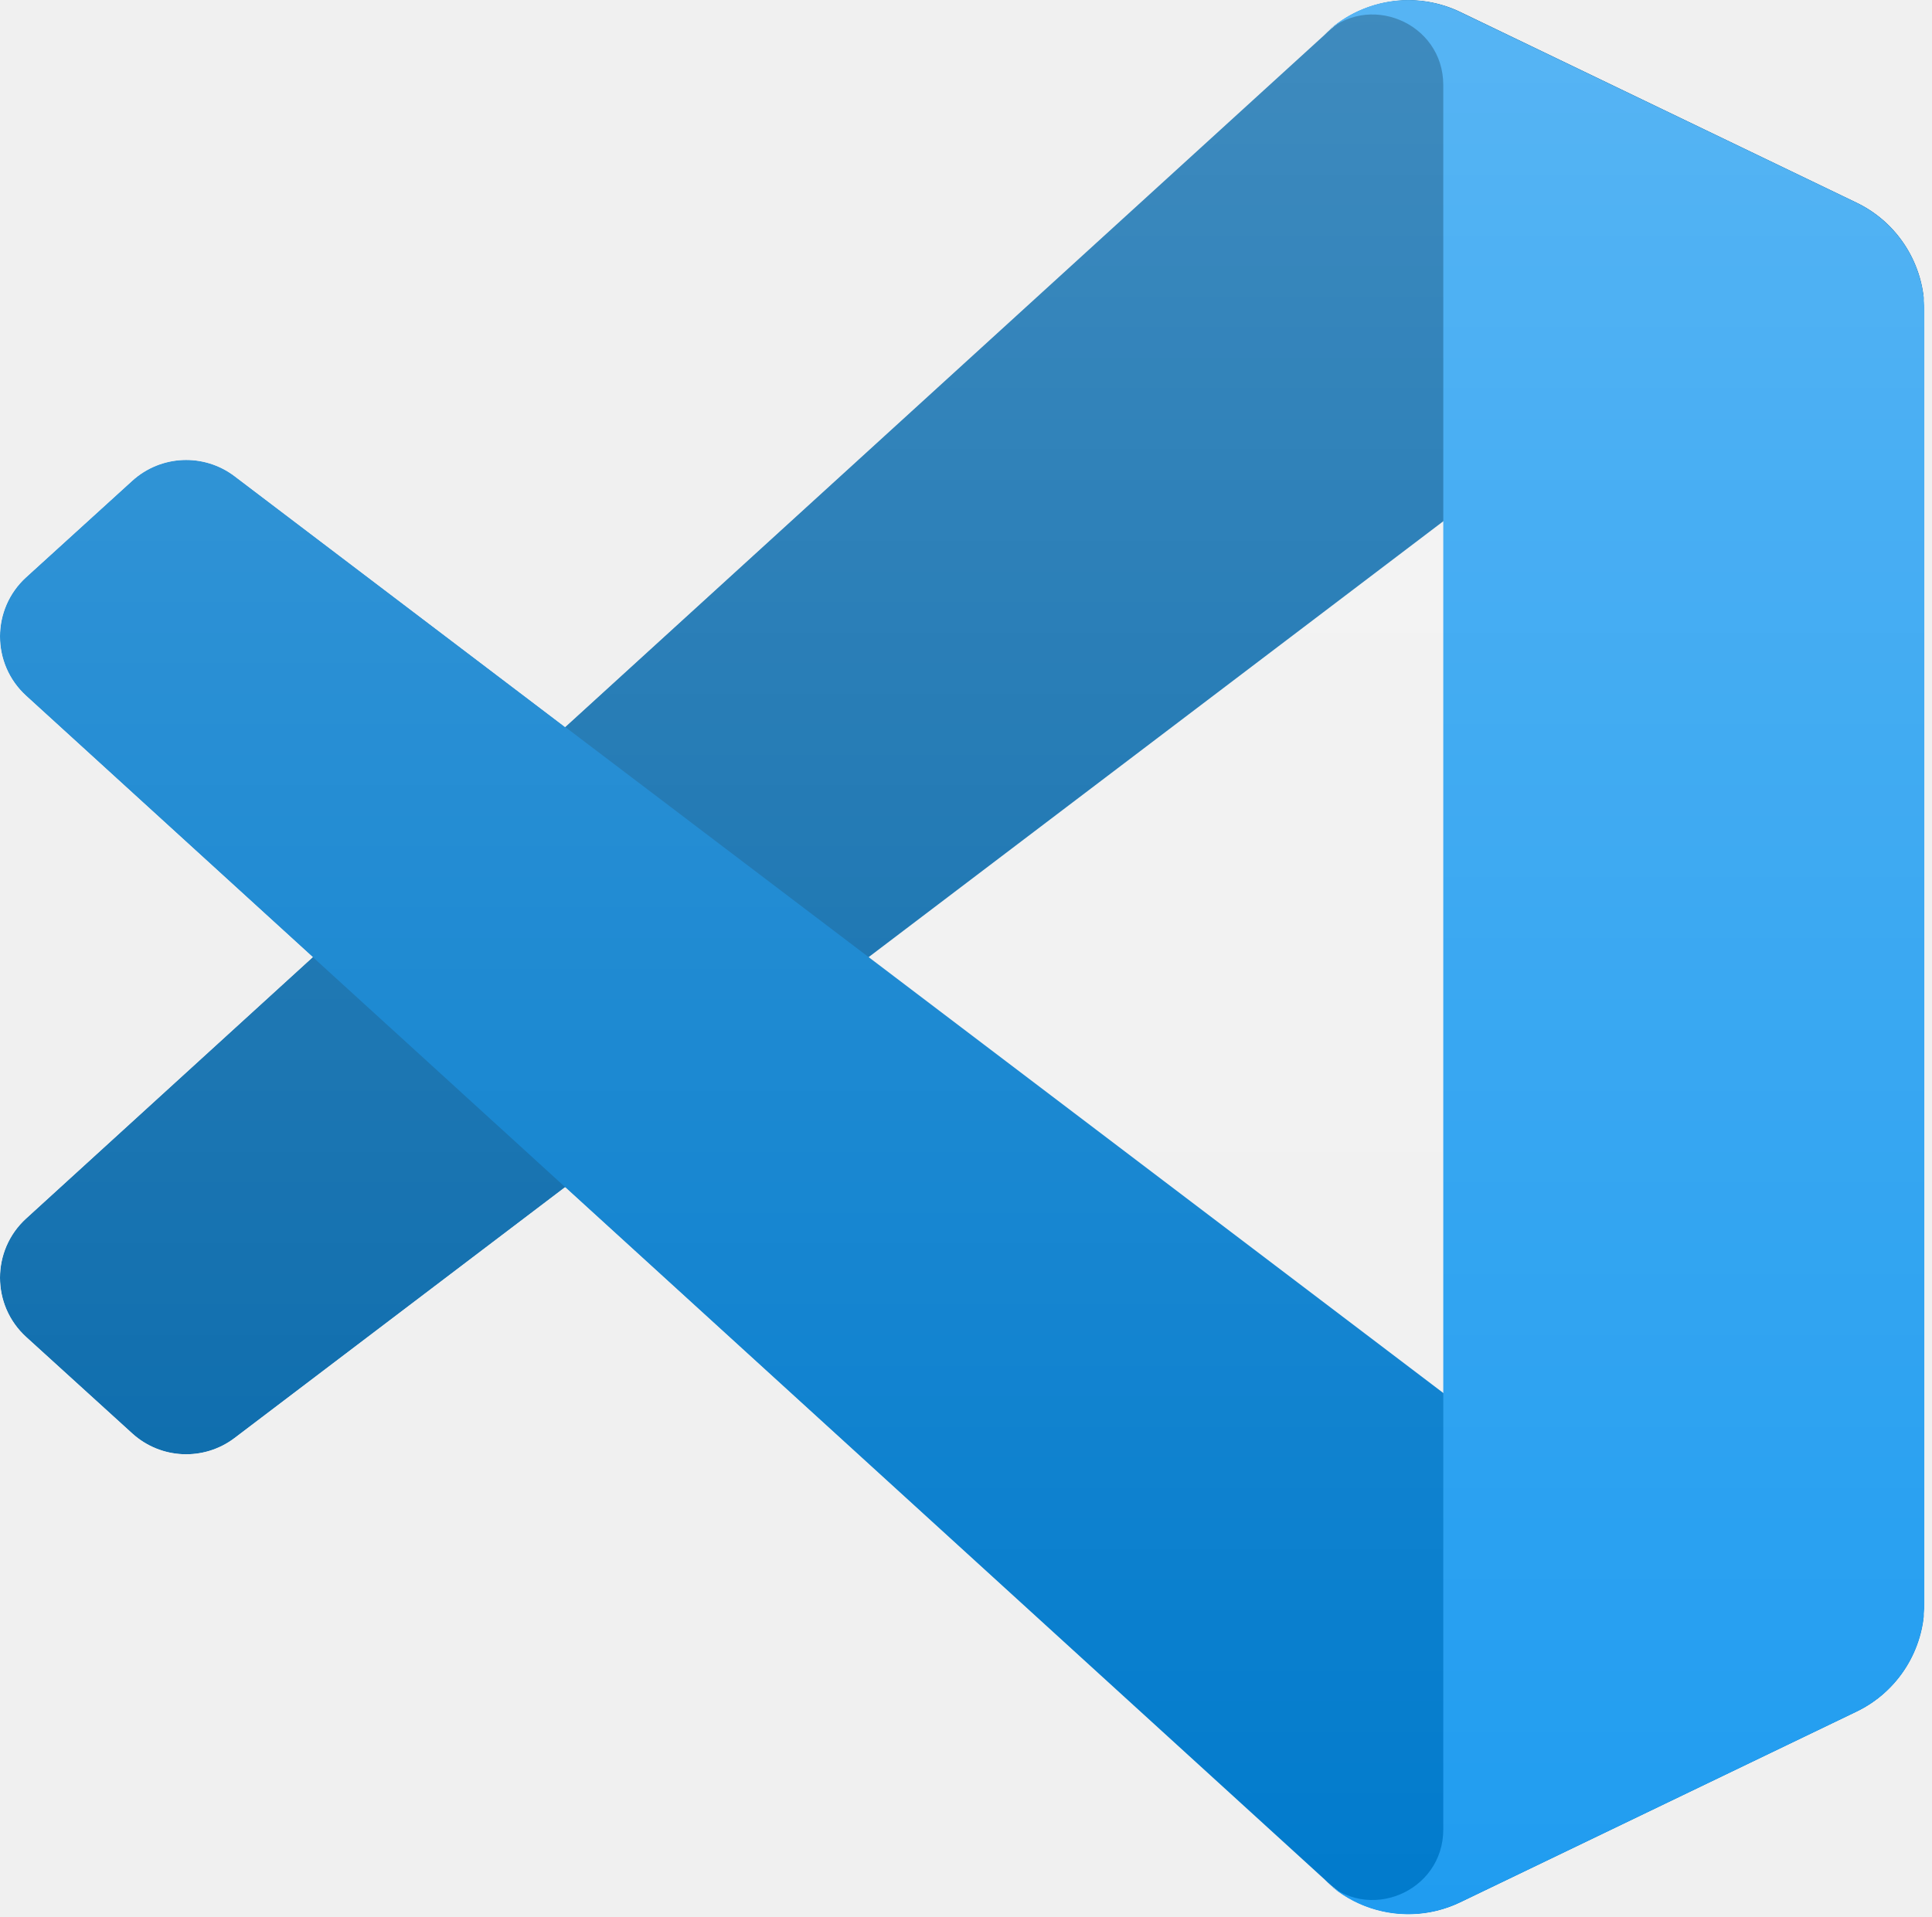
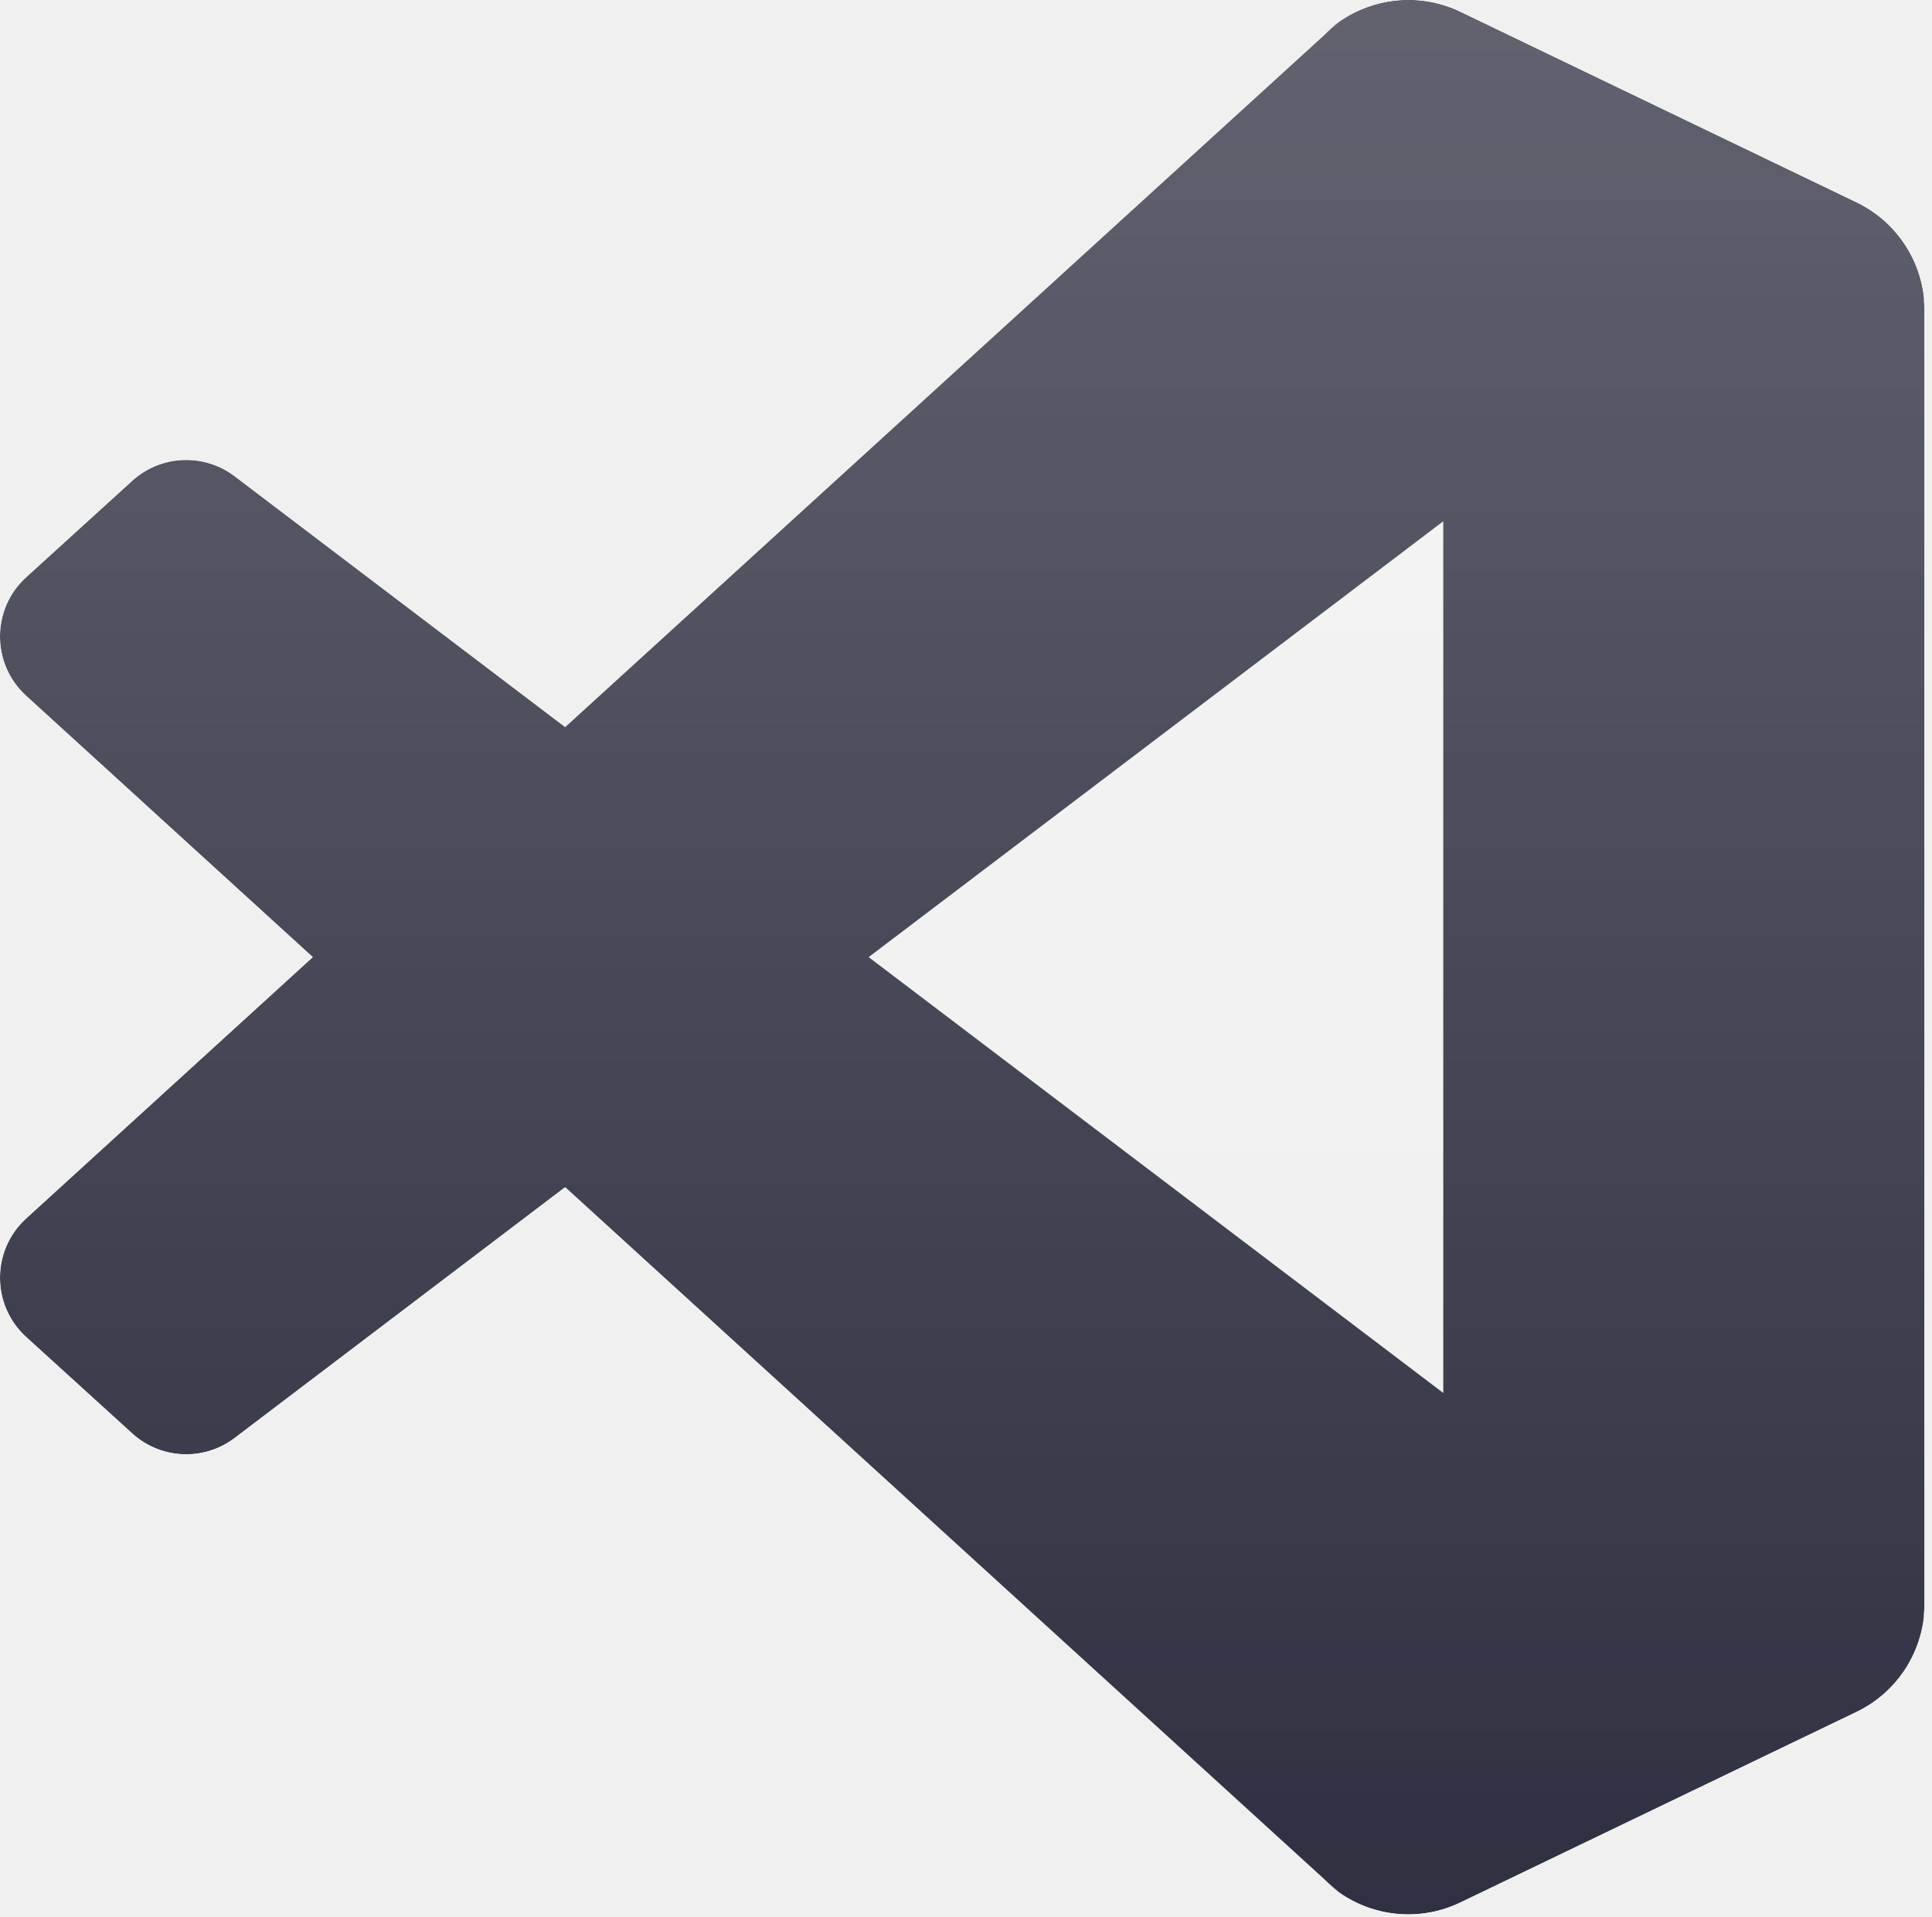
<svg xmlns="http://www.w3.org/2000/svg" xmlns:xlink="http://www.w3.org/1999/xlink" width="256px" height="254px" viewBox="0 0 256 254" version="1.1" preserveAspectRatio="xMidYMid">
  <defs>
    <path d="M180.828,252.605 C184.844,254.17 189.424,254.07 193.478,252.119 L245.979,226.857 C251.496,224.202 255.004,218.618 255.004,212.493 L255.004,41.197 C255.004,35.072 251.496,29.489 245.979,26.834 L193.478,1.571 C188.158,-0.989 181.931,-0.362 177.263,3.032 C176.595,3.517 175.96,4.059 175.364,4.655 L74.857,96.35 L31.078,63.118 C27.002,60.025 21.302,60.278 17.517,63.721 L3.476,76.494 C-1.154,80.705 -1.159,87.989 3.464,92.207 L41.431,126.845 L3.464,161.482 C-1.159,165.701 -1.154,172.984 3.476,177.196 L17.517,189.968 C21.302,193.411 27.002,193.665 31.078,190.572 L74.857,157.339 L175.364,249.034 C176.954,250.625 178.82,251.823 180.828,252.605 Z M191.292,68.956 L115.03,126.845 L191.292,184.733 L191.292,68.956 Z" id="path-1" />
    <linearGradient x1="50%" y1="-3.91645412e-07%" x2="50%" y2="100%" id="linearGradient-3">
      <stop stop-color="#FFFFFF" offset="0%" />
      <stop stop-color="#FFFFFF" stop-opacity="0" offset="100%" />
    </linearGradient>
  </defs>
  <g>
    <mask id="mask-2" fill="white">
      <use xlink:href="#path-1" />
    </mask>
    <g />
-     <path d="M246.135,26.873 L193.593,1.575 C187.512,-1.353 180.243,-0.118 175.47,4.655 L3.466,161.482 C-1.16,165.701 -1.155,172.984 3.478,177.196 L17.528,189.968 C21.315,193.411 27.019,193.665 31.097,190.572 L238.229,33.436 C245.178,28.165 255.159,33.121 255.159,41.843 L255.159,41.233 C255.159,35.111 251.651,29.529 246.135,26.873 Z" fill="#0065A9" fill-rule="nonzero" mask="url(#mask-2)" />
-     <path d="M246.135,226.816 L193.593,252.114 C187.512,255.042 180.243,253.807 175.47,249.034 L3.466,92.207 C-1.16,87.989 -1.155,80.705 3.478,76.494 L17.528,63.721 C21.315,60.278 27.019,60.024 31.097,63.118 L238.229,220.253 C245.178,225.524 255.159,220.568 255.159,211.845 L255.159,212.456 C255.159,218.578 251.651,224.159 246.135,226.816 Z" fill="#007ACC" fill-rule="nonzero" mask="url(#mask-2)" />
-     <path d="M193.428,252.134 C187.345,255.06 180.076,253.824 175.303,249.051 C181.184,254.932 191.241,250.766 191.241,242.448 L191.241,11.273 C191.241,2.955 181.184,-1.21 175.303,4.671 C180.076,-0.102 187.345,-1.339 193.428,1.587 L245.961,26.85 C251.482,29.505 254.992,35.088 254.992,41.213 L254.992,212.509 C254.992,218.634 251.482,224.218 245.961,226.872 L193.428,252.134 Z" fill="#1F9CF0" fill-rule="nonzero" mask="url(#mask-2)" />
+     <path d="M246.135,26.873 L193.593,1.575 C187.512,-1.353 180.243,-0.118 175.47,4.655 L3.466,161.482 C-1.16,165.701 -1.155,172.984 3.478,177.196 L17.528,189.968 C21.315,193.411 27.019,193.665 31.097,190.572 L238.229,33.436 C245.178,28.165 255.159,33.121 255.159,41.843 L255.159,41.233 C255.159,35.111 251.651,29.529 246.135,26.873 Z" fill="#2e2f40" fill-rule="nonzero" mask="url(#mask-2)" />
+     <path d="M246.135,226.816 L193.593,252.114 C187.512,255.042 180.243,253.807 175.47,249.034 L3.466,92.207 C-1.16,87.989 -1.155,80.705 3.478,76.494 L17.528,63.721 C21.315,60.278 27.019,60.024 31.097,63.118 L238.229,220.253 C245.178,225.524 255.159,220.568 255.159,211.845 L255.159,212.456 C255.159,218.578 251.651,224.159 246.135,226.816 Z" fill="#2e2f40" fill-rule="nonzero" mask="url(#mask-2)" />
+     <path d="M193.428,252.134 C187.345,255.06 180.076,253.824 175.303,249.051 C181.184,254.932 191.241,250.766 191.241,242.448 L191.241,11.273 C191.241,2.955 181.184,-1.21 175.303,4.671 C180.076,-0.102 187.345,-1.339 193.428,1.587 L245.961,26.85 C251.482,29.505 254.992,35.088 254.992,41.213 L254.992,212.509 C254.992,218.634 251.482,224.218 245.961,226.872 L193.428,252.134 Z" fill="#2e2f40" fill-rule="nonzero" mask="url(#mask-2)" />
    <path d="M180.828,252.605 C184.844,254.169 189.424,254.07 193.477,252.119 L245.978,226.856 C251.496,224.201 255.004,218.618 255.004,212.493 L255.004,41.197 C255.004,35.072 251.496,29.488 245.979,26.834 L193.477,1.571 C188.158,-0.989 181.932,-0.362 177.262,3.032 C176.595,3.517 175.96,4.059 175.363,4.655 L74.857,96.35 L31.078,63.118 C27.002,60.024 21.302,60.278 17.517,63.721 L3.476,76.494 C-1.154,80.705 -1.159,87.989 3.464,92.207 L41.431,126.845 L3.464,161.482 C-1.159,165.701 -1.154,172.984 3.476,177.196 L17.517,189.968 C21.302,193.411 27.002,193.665 31.078,190.572 L74.857,157.339 L175.363,249.034 C176.953,250.625 178.821,251.823 180.828,252.605 Z M191.292,68.956 L115.03,126.845 L191.292,184.733 L191.292,68.956 Z" fill-opacity="0.25" fill="url(#linearGradient-3)" mask="url(#mask-2)" />
  </g>
</svg>
